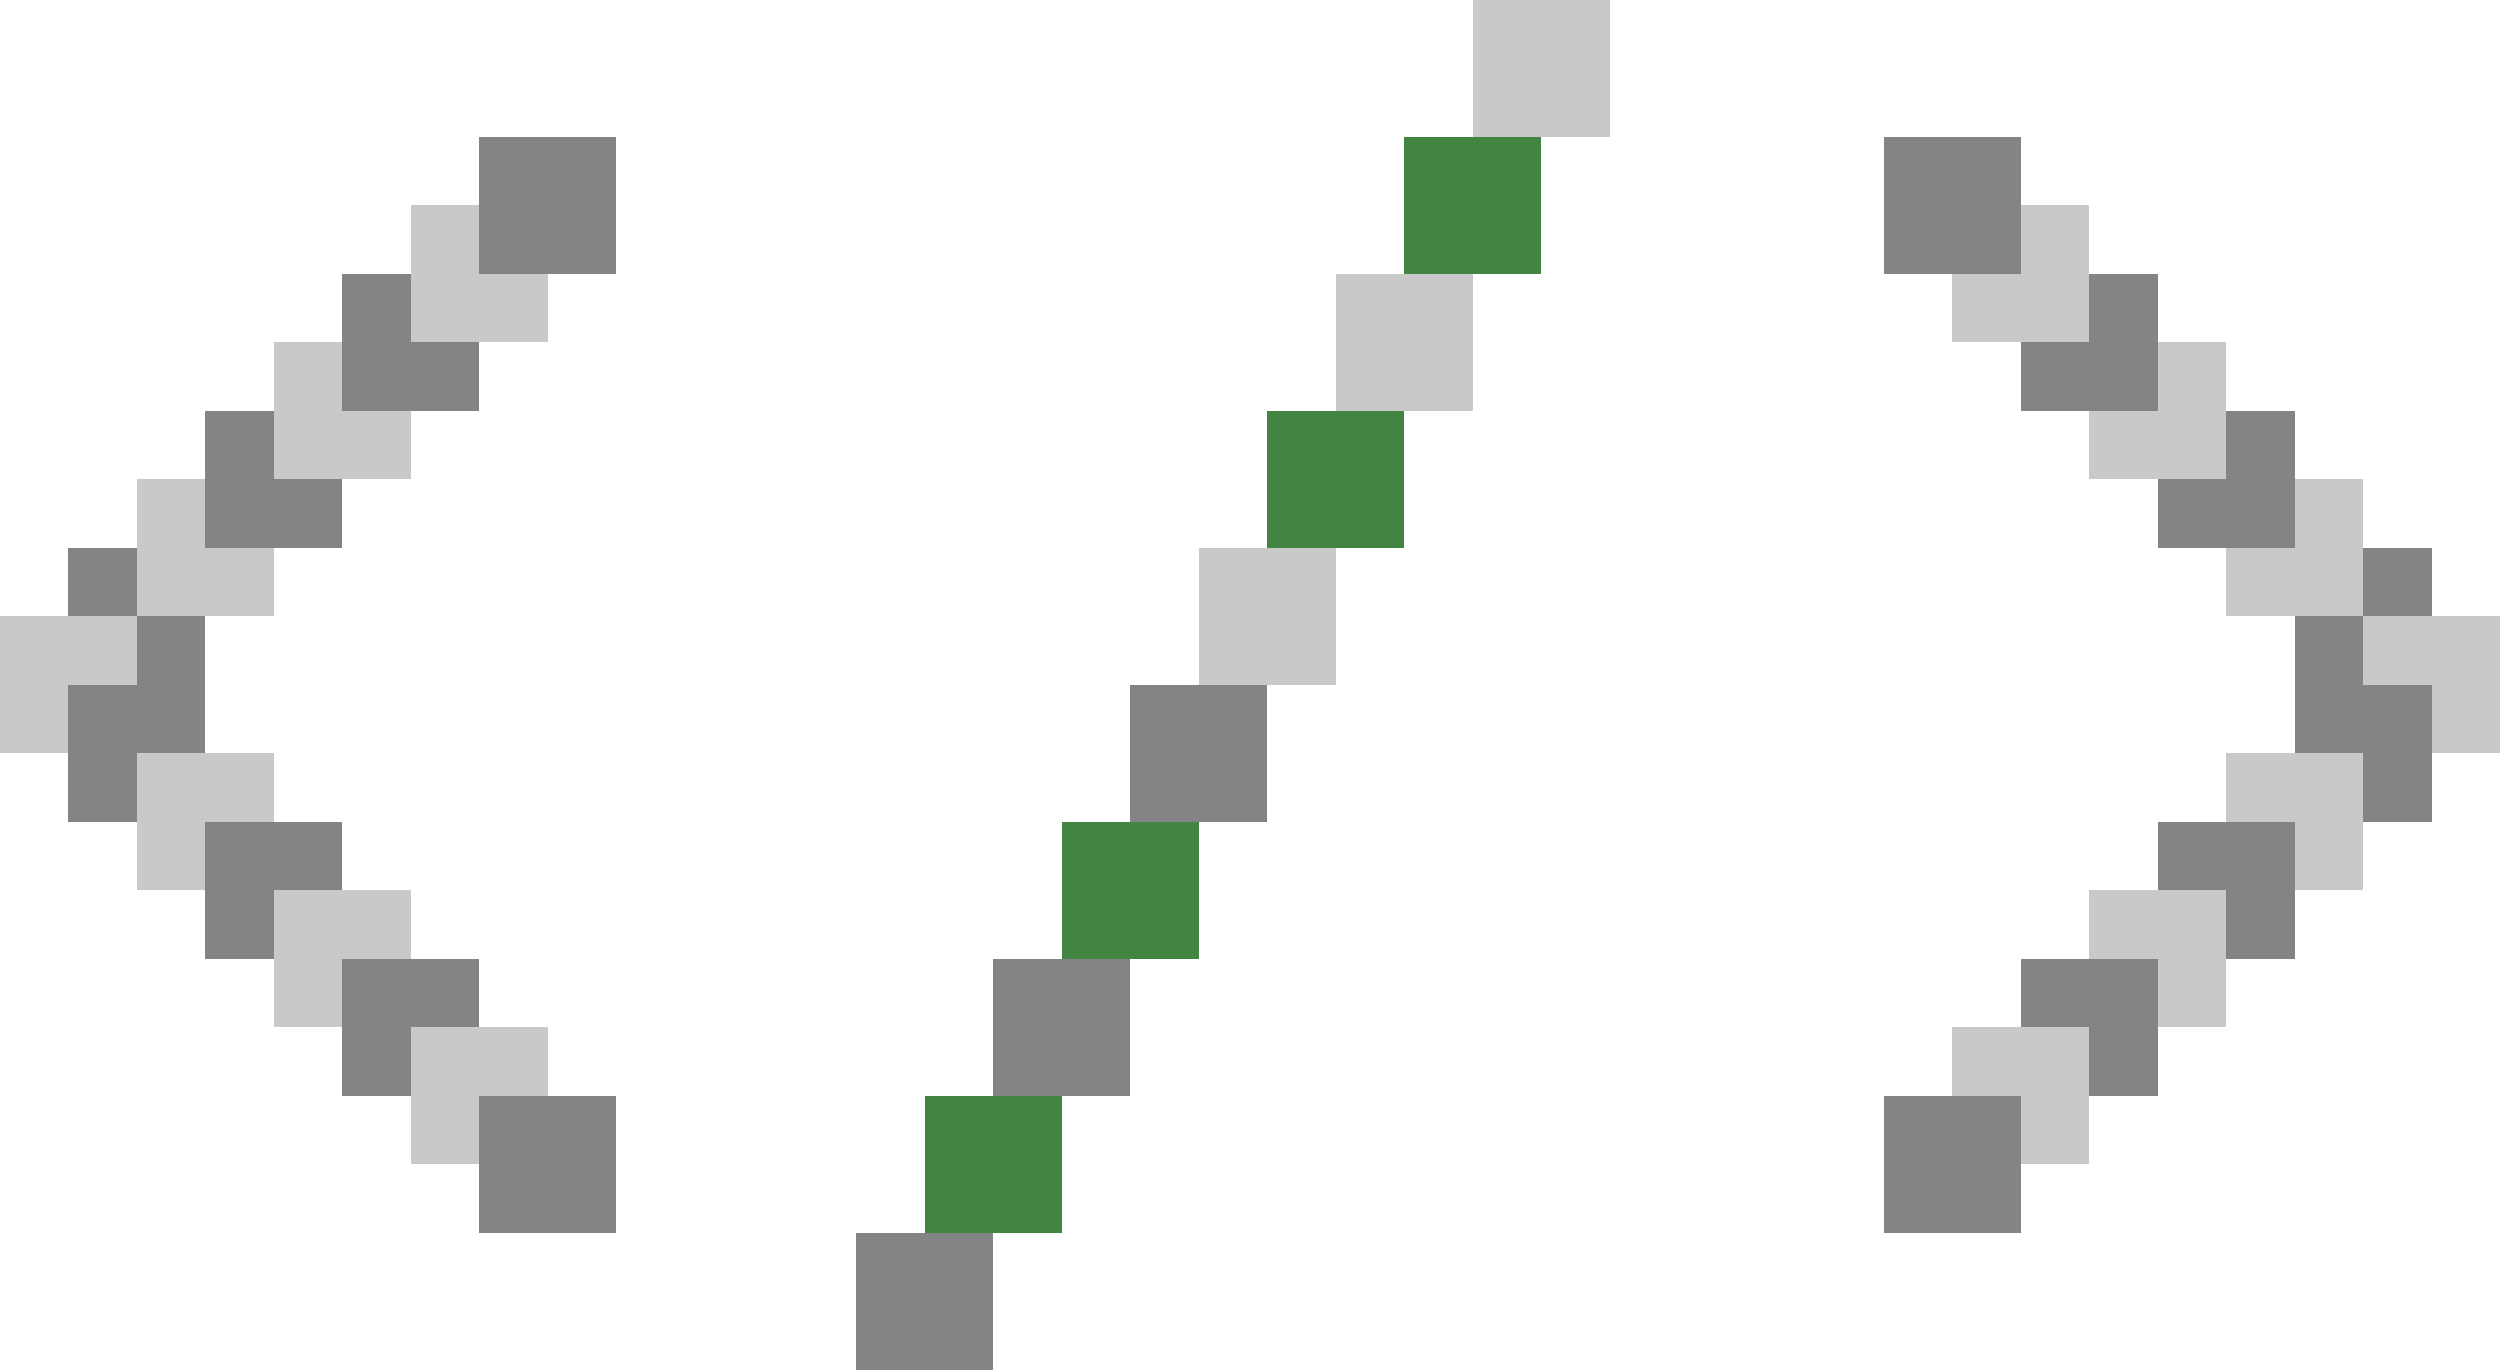
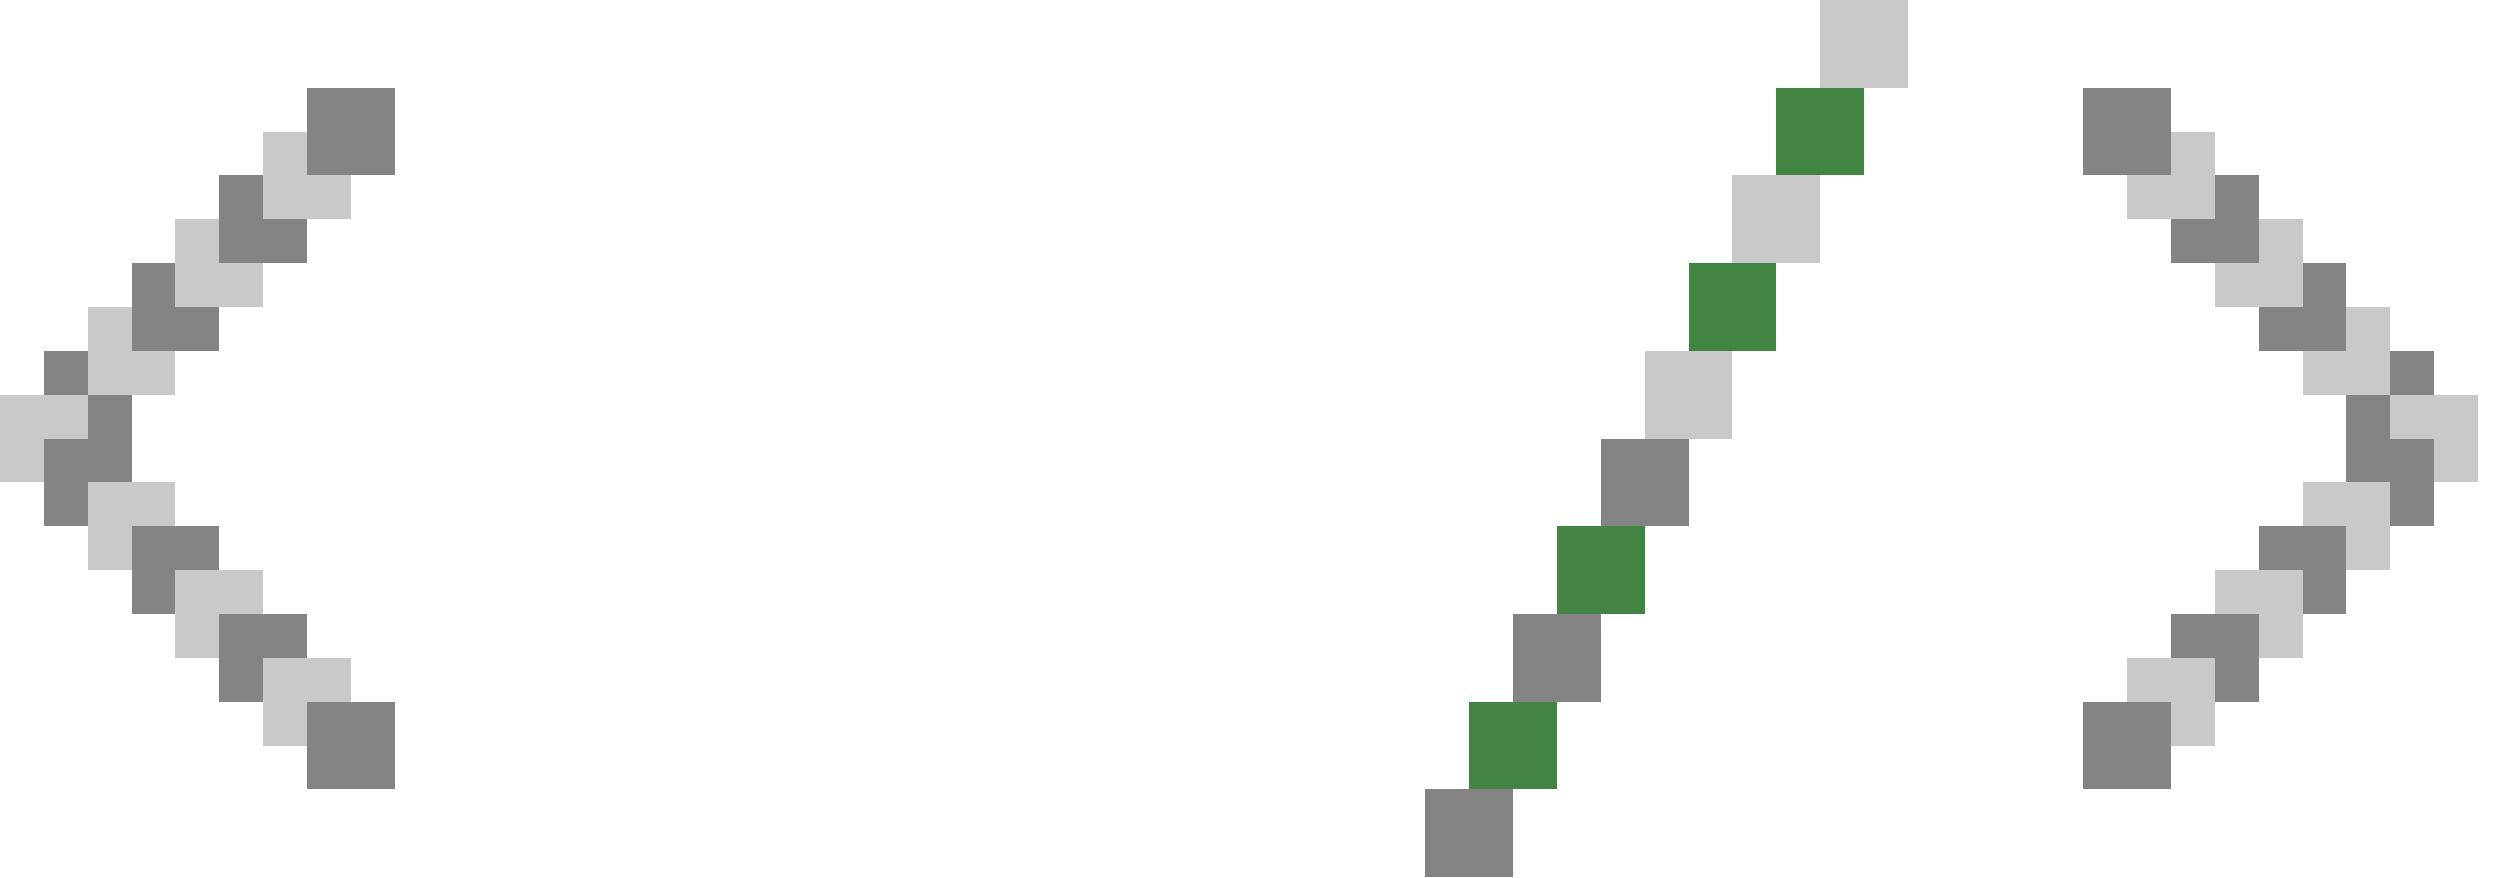
- <svg xmlns="http://www.w3.org/2000/svg" width="146" height="80" viewBox="0 0 146 80">
+ <svg xmlns="http://www.w3.org/2000/svg" width="228" height="80" viewBox="0 0 228 80">
  <style>
    svg { shape-rendering: crispEdges; }
    .pixel { fill: #848484; }
    .pixel:nth-child(2n) { fill: #c9c9c9; }
    .pixel-green { fill: #428542; }
  </style>
  <rect class="pixel" x="0" y="36" width="8" height="8" />
  <rect class="pixel" x="4" y="32" width="8" height="8" />
  <rect class="pixel" x="8" y="28" width="8" height="8" />
  <rect class="pixel" x="12" y="24" width="8" height="8" />
  <rect class="pixel" x="16" y="20" width="8" height="8" />
  <rect class="pixel" x="20" y="16" width="8" height="8" />
  <rect class="pixel" x="24" y="12" width="8" height="8" />
  <rect class="pixel" x="28" y="8" width="8" height="8" />
  <rect class="pixel" x="0" y="36" width="8" height="8" />
  <rect class="pixel" x="4" y="40" width="8" height="8" />
  <rect class="pixel" x="8" y="44" width="8" height="8" />
  <rect class="pixel" x="12" y="48" width="8" height="8" />
  <rect class="pixel" x="16" y="52" width="8" height="8" />
  <rect class="pixel" x="20" y="56" width="8" height="8" />
  <rect class="pixel" x="24" y="60" width="8" height="8" />
  <rect class="pixel" x="28" y="64" width="8" height="8" />
-   <rect class="pixel" x="86" y="0" width="8" height="8" />
-   <rect class="pixel-green" x="82" y="8" width="8" height="8" />
-   <rect class="pixel" x="78" y="16" width="8" height="8" />
-   <rect class="pixel-green" x="74" y="24" width="8" height="8" />
-   <rect class="pixel" x="70" y="32" width="8" height="8" />
-   <rect class="pixel" x="66" y="40" width="8" height="8" />
-   <rect class="pixel-green" x="62" y="48" width="8" height="8" />
-   <rect class="pixel" x="58" y="56" width="8" height="8" />
-   <rect class="pixel-green" x="54" y="64" width="8" height="8" />
-   <rect class="pixel" x="50" y="72" width="8" height="8" />
-   <rect class="pixel" x="138" y="36" width="8" height="8" />
-   <rect class="pixel" x="134" y="32" width="8" height="8" />
-   <rect class="pixel" x="130" y="28" width="8" height="8" />
-   <rect class="pixel" x="126" y="24" width="8" height="8" />
-   <rect class="pixel" x="122" y="20" width="8" height="8" />
-   <rect class="pixel" x="118" y="16" width="8" height="8" />
-   <rect class="pixel" x="114" y="12" width="8" height="8" />
-   <rect class="pixel" x="110" y="8" width="8" height="8" />
-   <rect class="pixel" x="138" y="36" width="8" height="8" />
-   <rect class="pixel" x="134" y="40" width="8" height="8" />
-   <rect class="pixel" x="130" y="44" width="8" height="8" />
-   <rect class="pixel" x="126" y="48" width="8" height="8" />
-   <rect class="pixel" x="122" y="52" width="8" height="8" />
-   <rect class="pixel" x="118" y="56" width="8" height="8" />
-   <rect class="pixel" x="114" y="60" width="8" height="8" />
-   <rect class="pixel" x="110" y="64" width="8" height="8" />
+   <rect class="pixel" x="166" y="0" width="8" height="8" />
+   <rect class="pixel-green" x="162" y="8" width="8" height="8" />
+   <rect class="pixel" x="158" y="16" width="8" height="8" />
+   <rect class="pixel-green" x="154" y="24" width="8" height="8" />
+   <rect class="pixel" x="150" y="32" width="8" height="8" />
+   <rect class="pixel" x="146" y="40" width="8" height="8" />
+   <rect class="pixel-green" x="142" y="48" width="8" height="8" />
+   <rect class="pixel" x="138" y="56" width="8" height="8" />
+   <rect class="pixel-green" x="134" y="64" width="8" height="8" />
+   <rect class="pixel" x="130" y="72" width="8" height="8" />
+   <rect class="pixel" x="218" y="36" width="8" height="8" />
+   <rect class="pixel" x="214" y="32" width="8" height="8" />
+   <rect class="pixel" x="210" y="28" width="8" height="8" />
+   <rect class="pixel" x="206" y="24" width="8" height="8" />
+   <rect class="pixel" x="202" y="20" width="8" height="8" />
+   <rect class="pixel" x="198" y="16" width="8" height="8" />
+   <rect class="pixel" x="194" y="12" width="8" height="8" />
+   <rect class="pixel" x="190" y="8" width="8" height="8" />
+   <rect class="pixel" x="218" y="36" width="8" height="8" />
+   <rect class="pixel" x="214" y="40" width="8" height="8" />
+   <rect class="pixel" x="210" y="44" width="8" height="8" />
+   <rect class="pixel" x="206" y="48" width="8" height="8" />
+   <rect class="pixel" x="202" y="52" width="8" height="8" />
+   <rect class="pixel" x="198" y="56" width="8" height="8" />
+   <rect class="pixel" x="194" y="60" width="8" height="8" />
+   <rect class="pixel" x="190" y="64" width="8" height="8" />
</svg>
